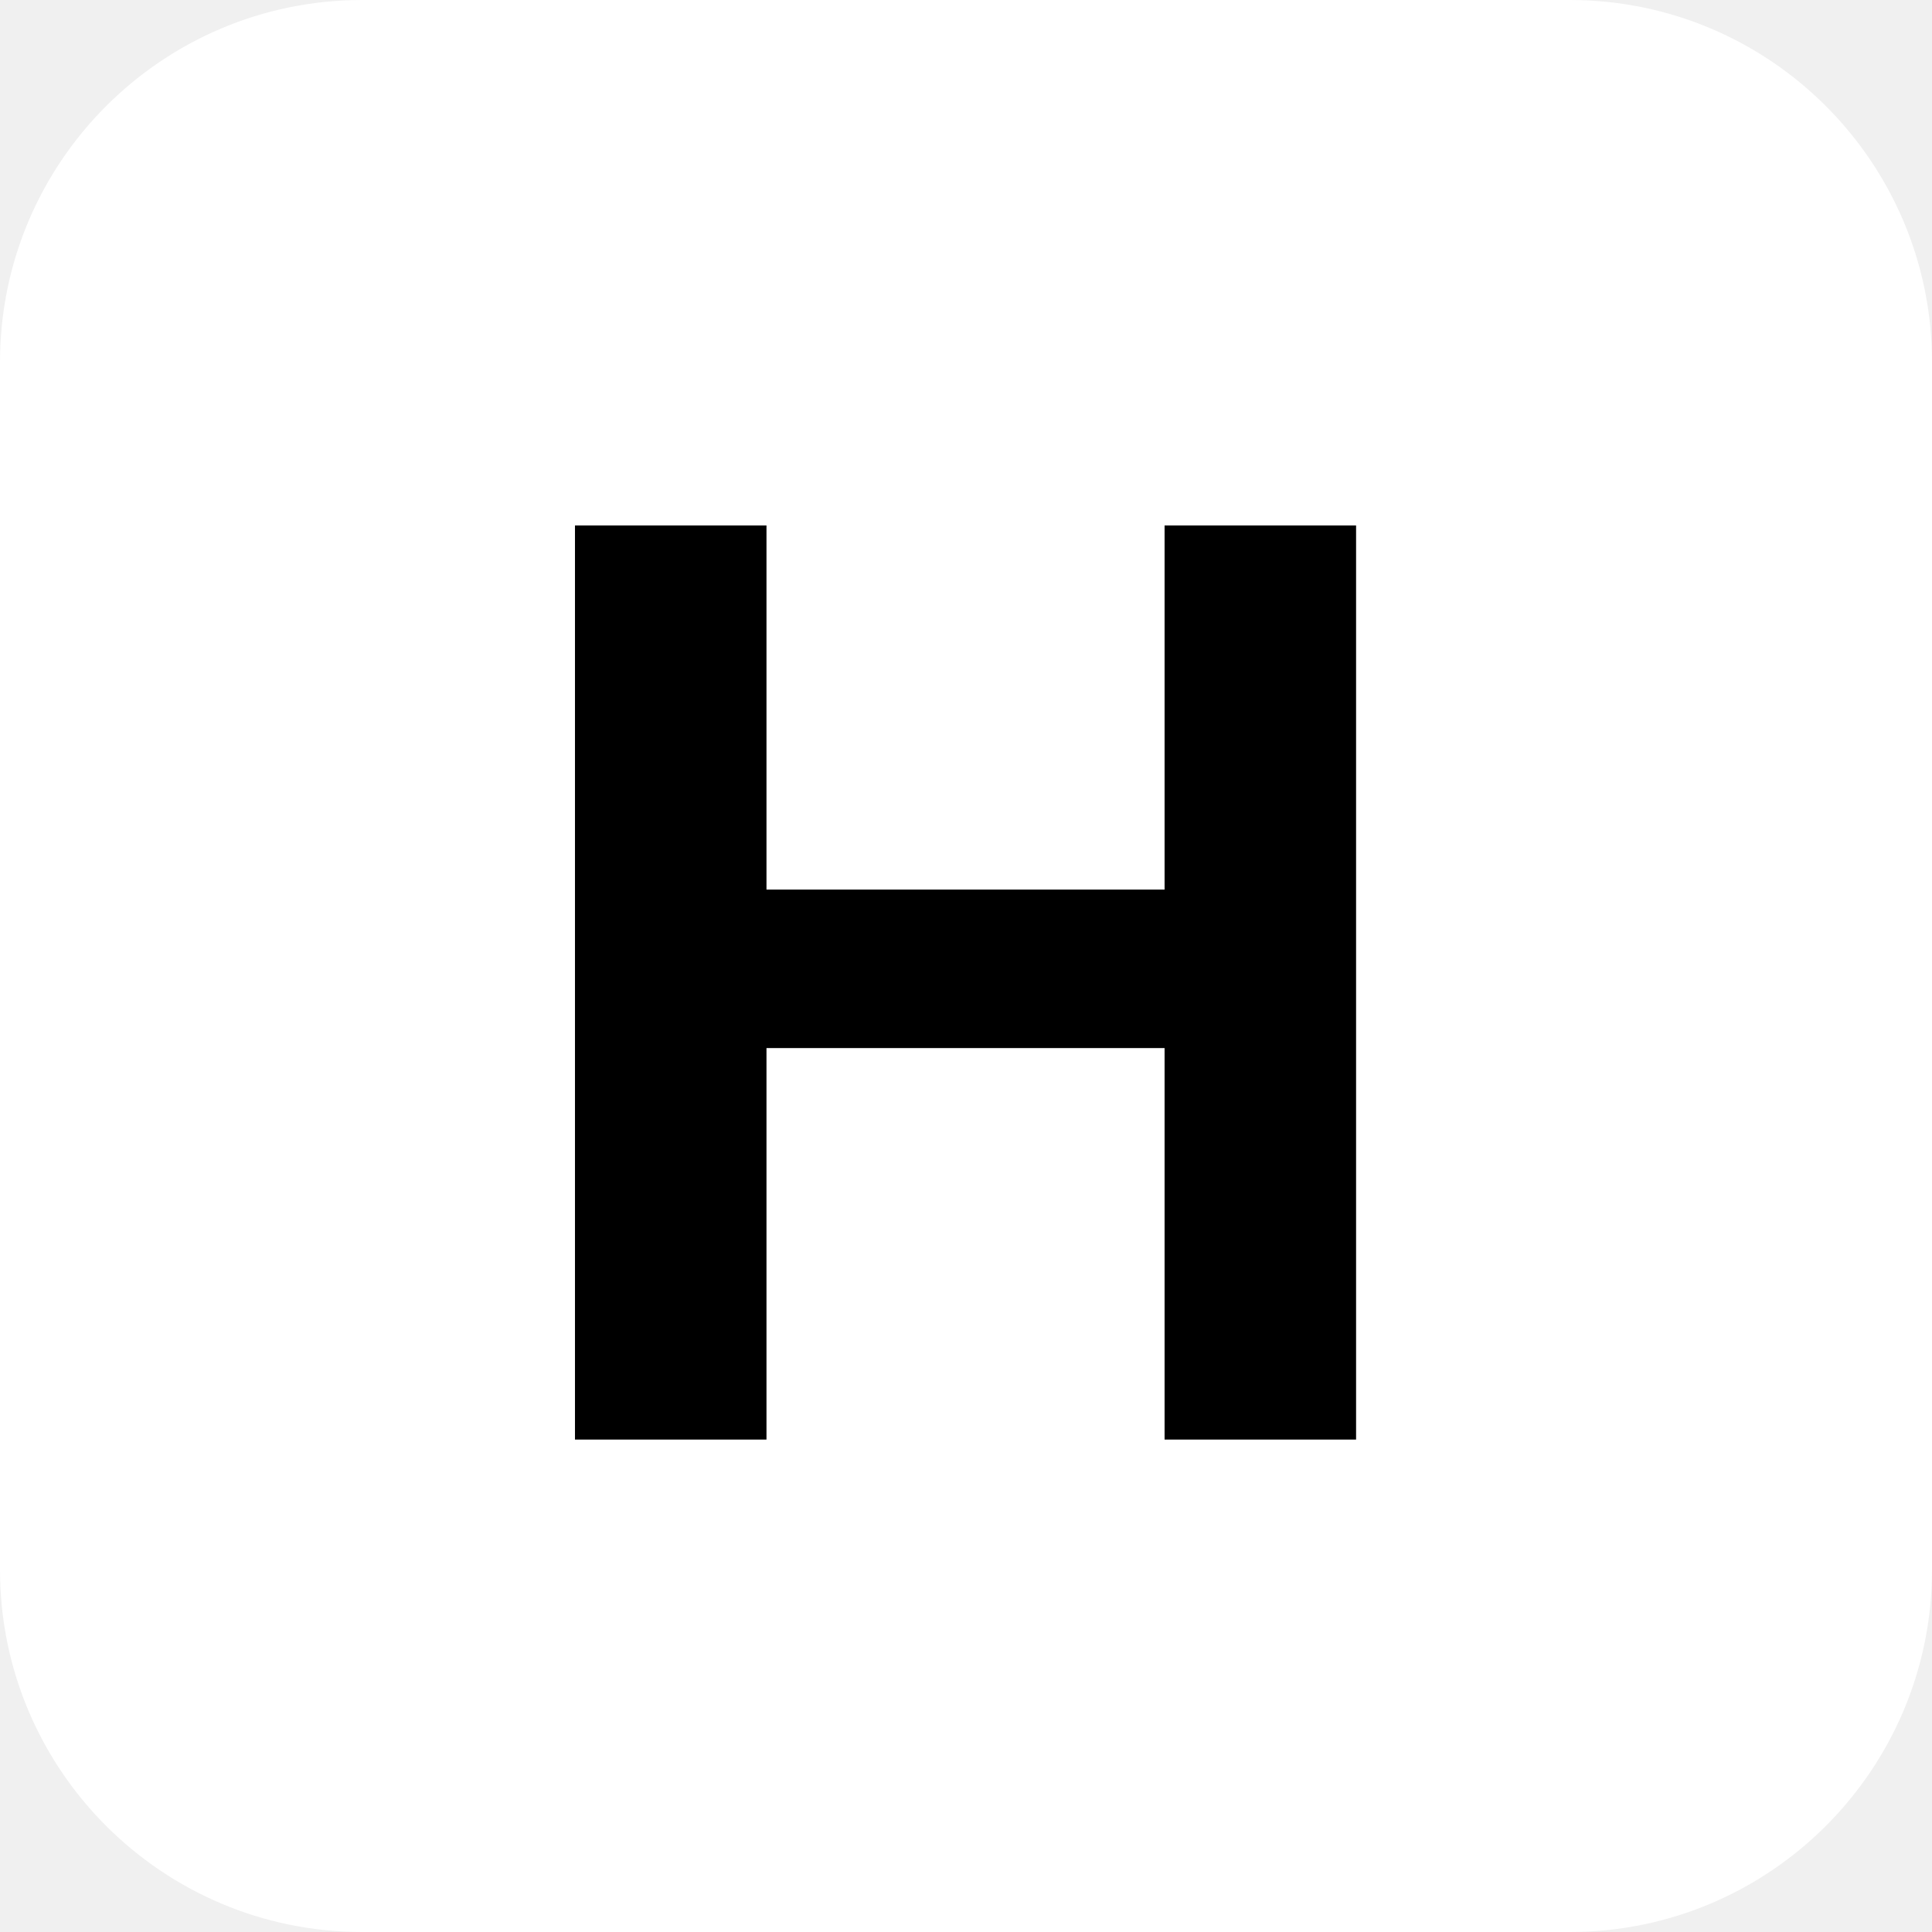
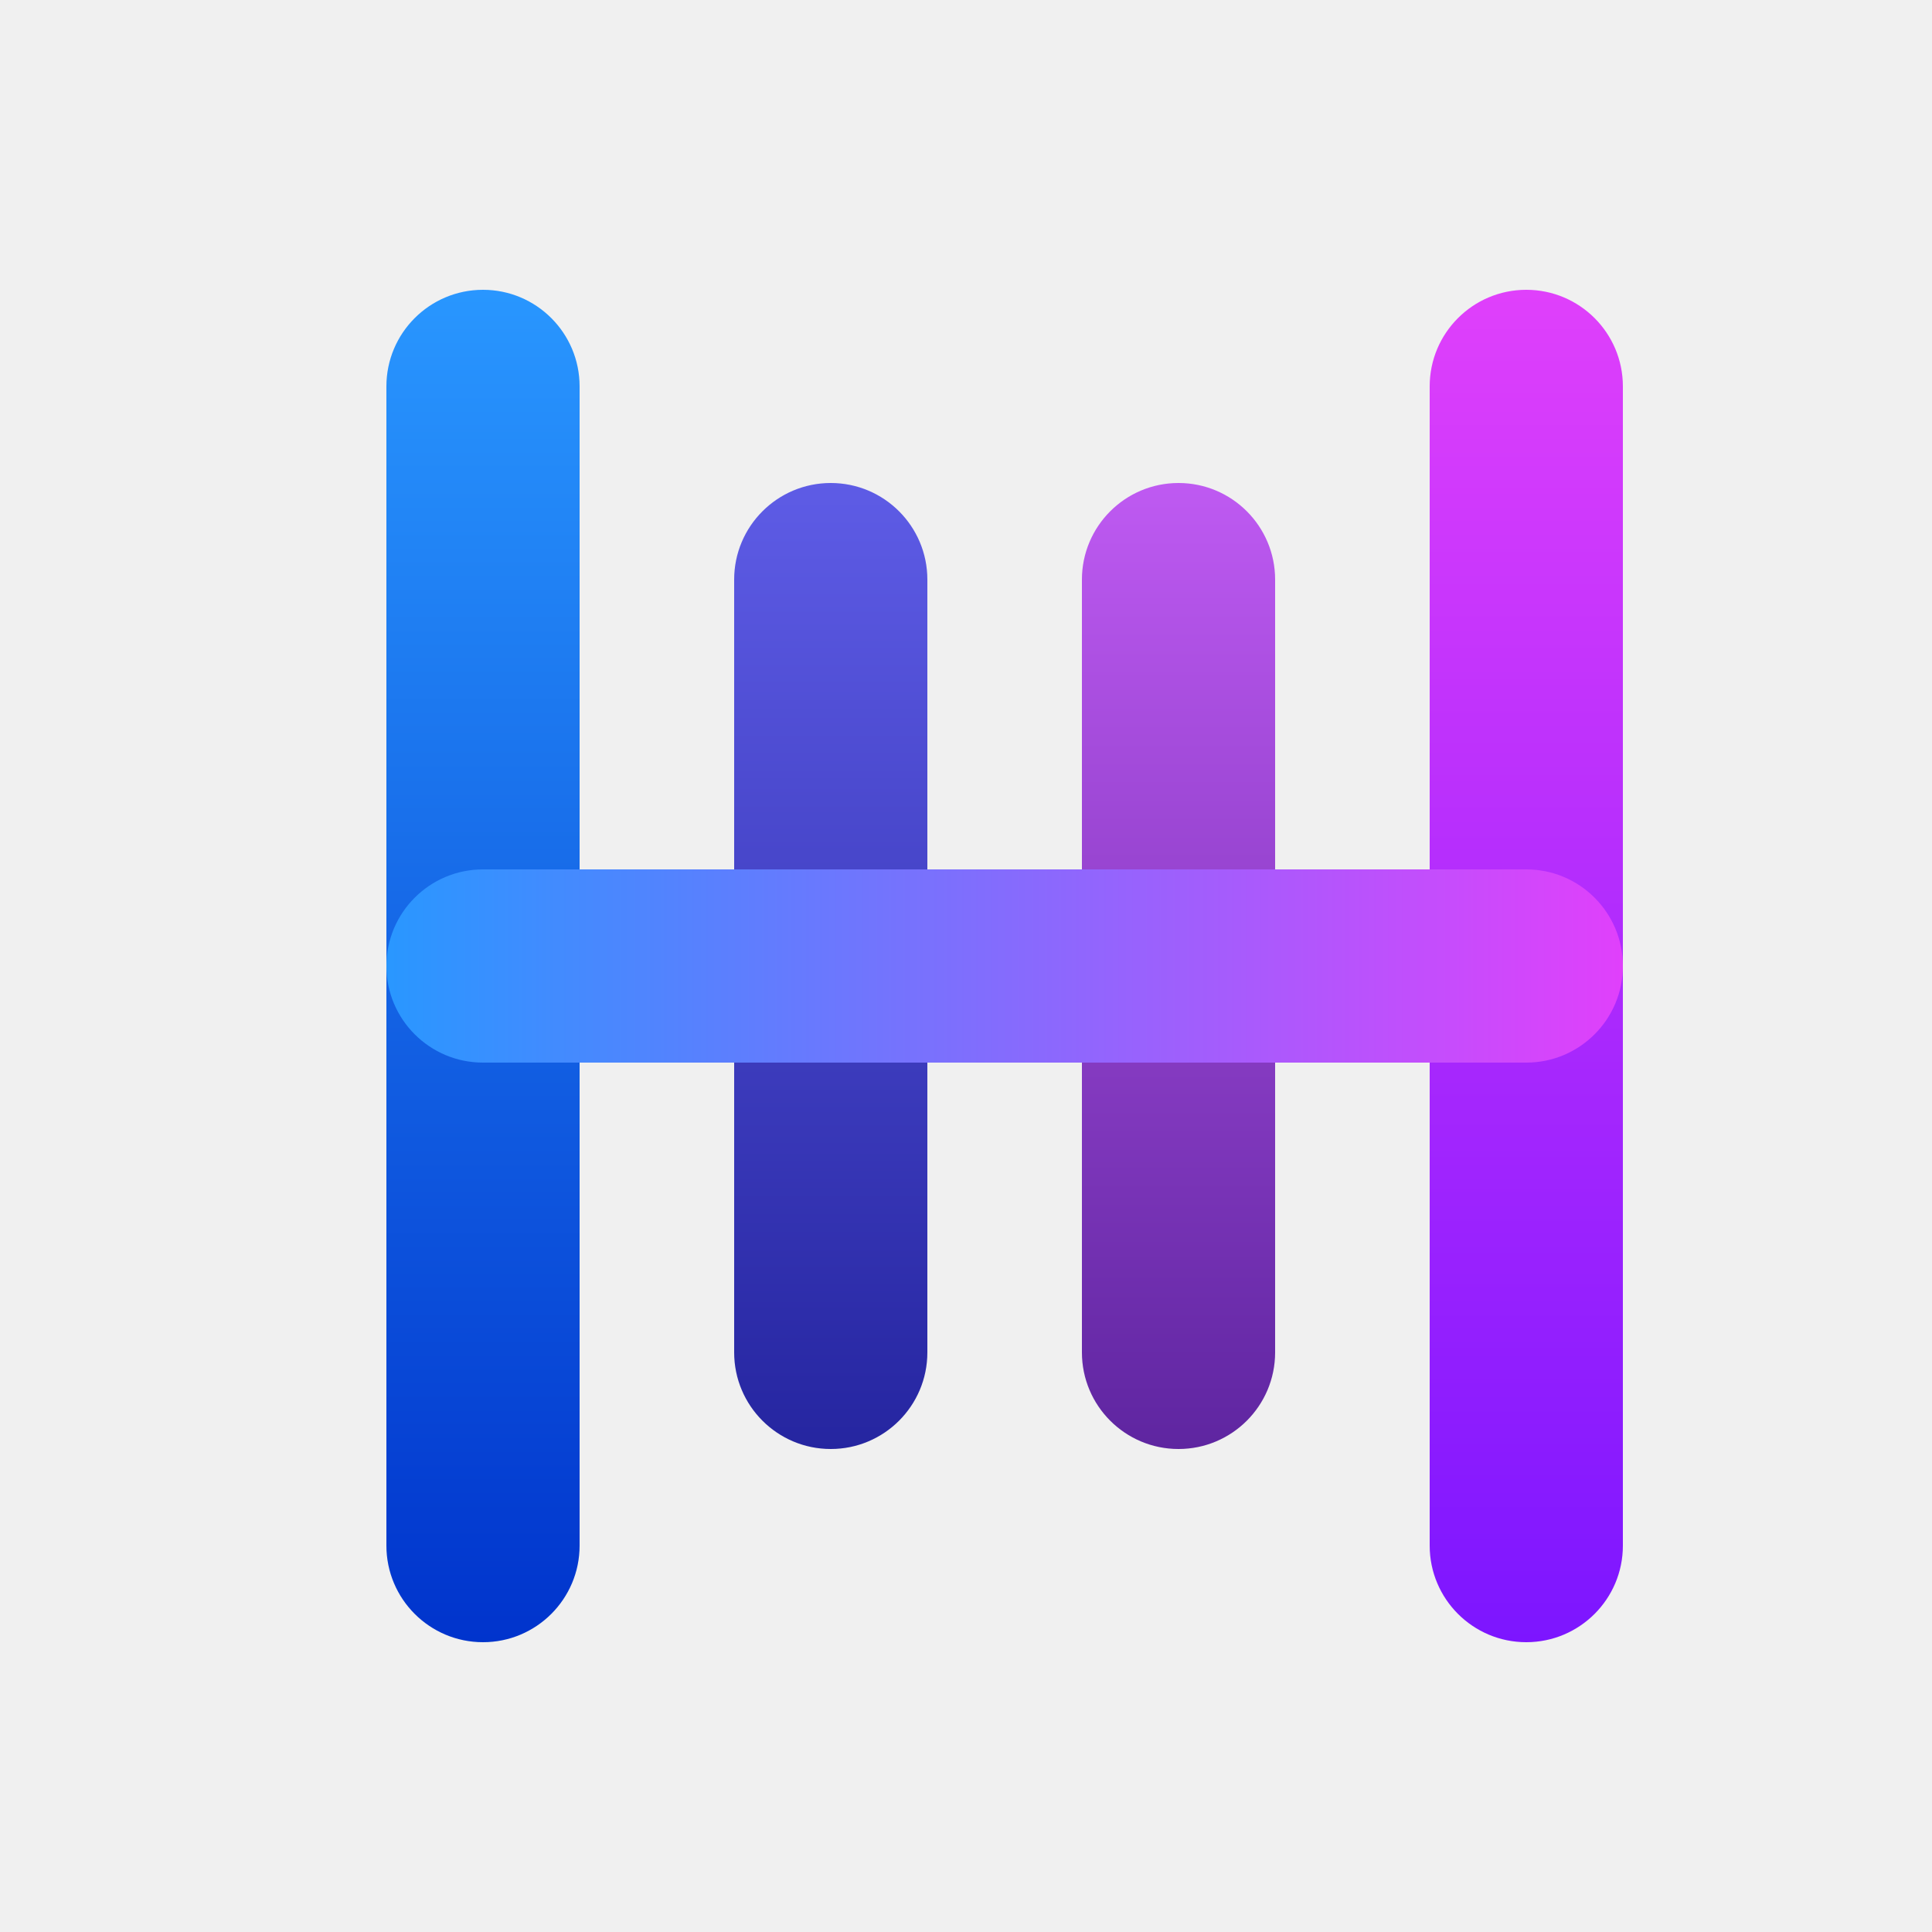
- <svg xmlns="http://www.w3.org/2000/svg" viewBox="0 0 32 32">
-   <rect width="32" height="32" rx="6" fill="#ffffff" />
-   <text x="50%" y="55%" dominant-baseline="middle" text-anchor="middle" font-family="Arial, sans-serif" font-weight="bold" font-size="22" fill="#000000">H</text>
+ <svg xmlns="http://www.w3.org/2000/svg" viewBox="0 0 100 100">
+   <defs>
+     <linearGradient id="grad1" x1="0%" y1="0%" x2="0%" y2="100%">
+       <stop offset="0%" stop-color="#2997FF" />
+       <stop offset="100%" stop-color="#0033CC" />
+     </linearGradient>
+     <linearGradient id="grad2" x1="0%" y1="0%" x2="0%" y2="100%">
+       <stop offset="0%" stop-color="#5E5CE6" />
+       <stop offset="100%" stop-color="#2525A0" />
+     </linearGradient>
+     <linearGradient id="grad3" x1="0%" y1="0%" x2="0%" y2="100%">
+       <stop offset="0%" stop-color="#BF5AF2" />
+       <stop offset="100%" stop-color="#5E25A0" />
+     </linearGradient>
+     <linearGradient id="grad4" x1="0%" y1="0%" x2="0%" y2="100%">
+       <stop offset="0%" stop-color="#E040FB" />
+       <stop offset="100%" stop-color="#7C15FF" />
+     </linearGradient>
+     <linearGradient id="gradH" x1="0%" y1="0%" x2="100%" y2="0%">
+       <stop offset="0%" stop-color="#2997FF" />
+       <stop offset="100%" stop-color="#E040FB" />
+     </linearGradient>
+   </defs>
+   <rect width="100" height="100" fill="transparent" />
+   <rect x="20" y="15" width="10" height="70" rx="5" fill="url(#grad1)" />
+   <rect x="38" y="25" width="10" height="50" rx="5" fill="url(#grad2)" />
+   <rect x="56" y="25" width="10" height="50" rx="5" fill="url(#grad3)" />
+   <rect x="74" y="15" width="10" height="70" rx="5" fill="url(#grad4)" />
+   <rect x="20" y="45" width="64" height="10" rx="5" fill="url(#gradH)" />
</svg>
